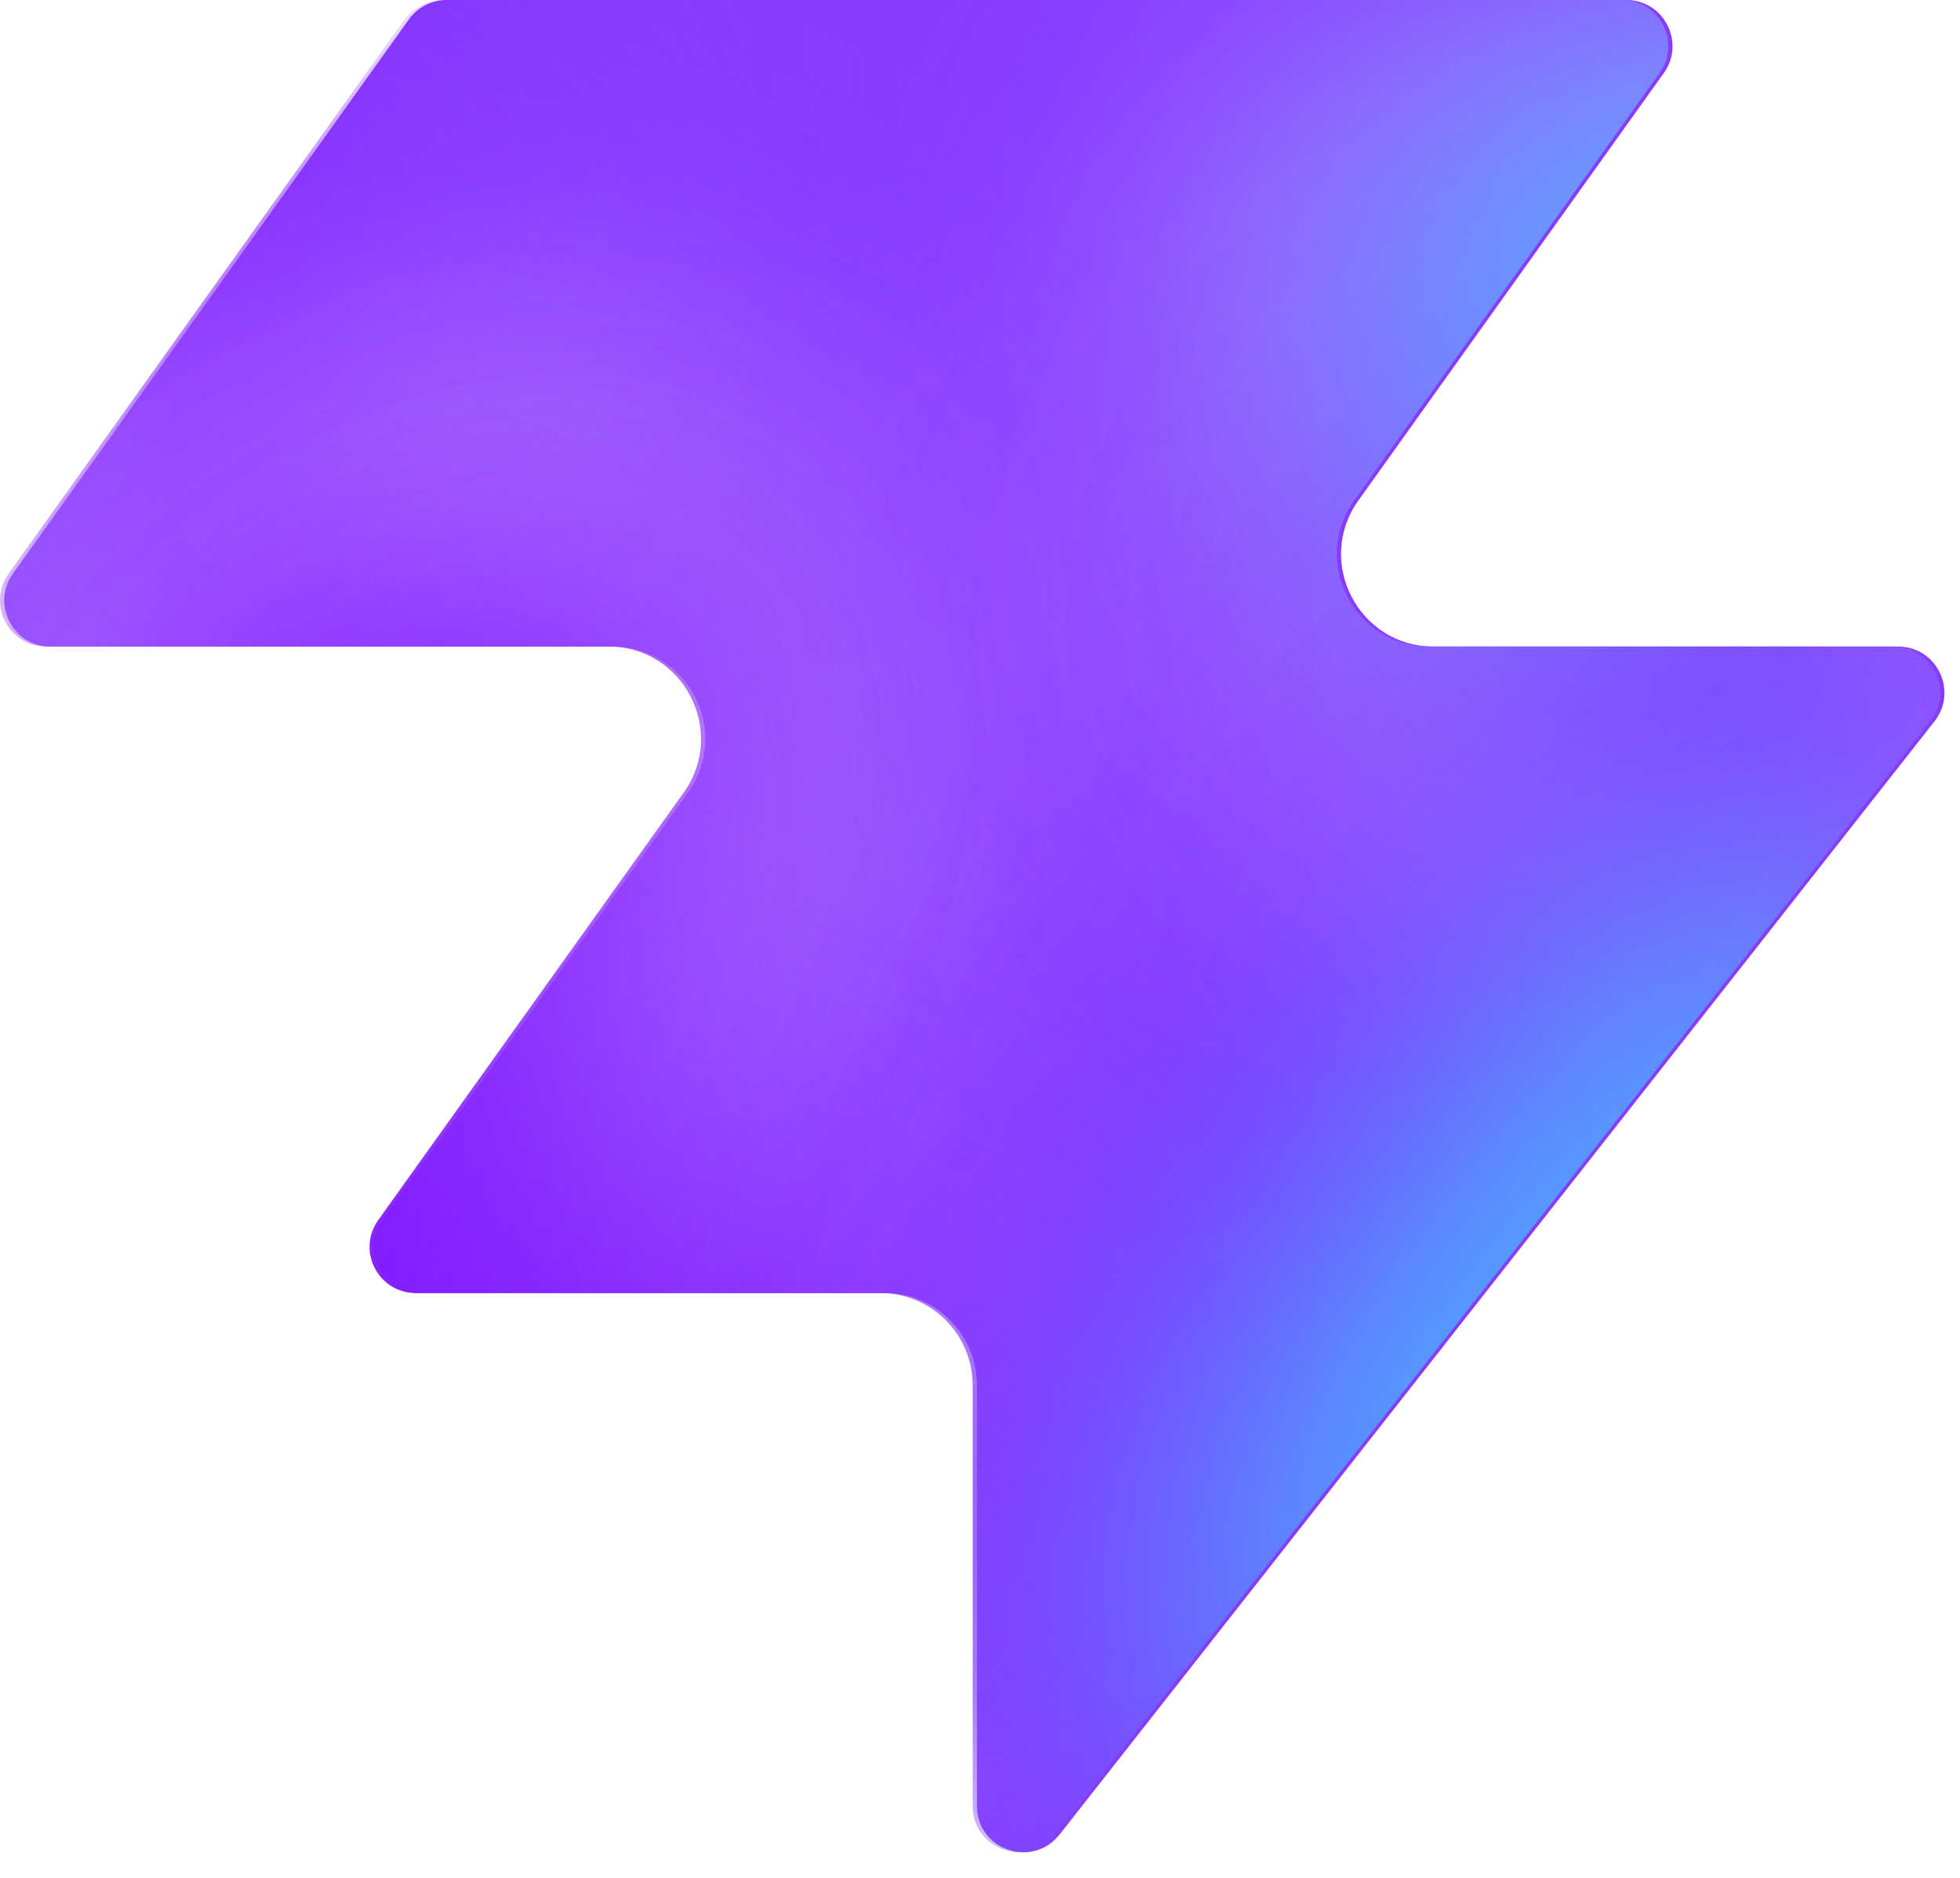
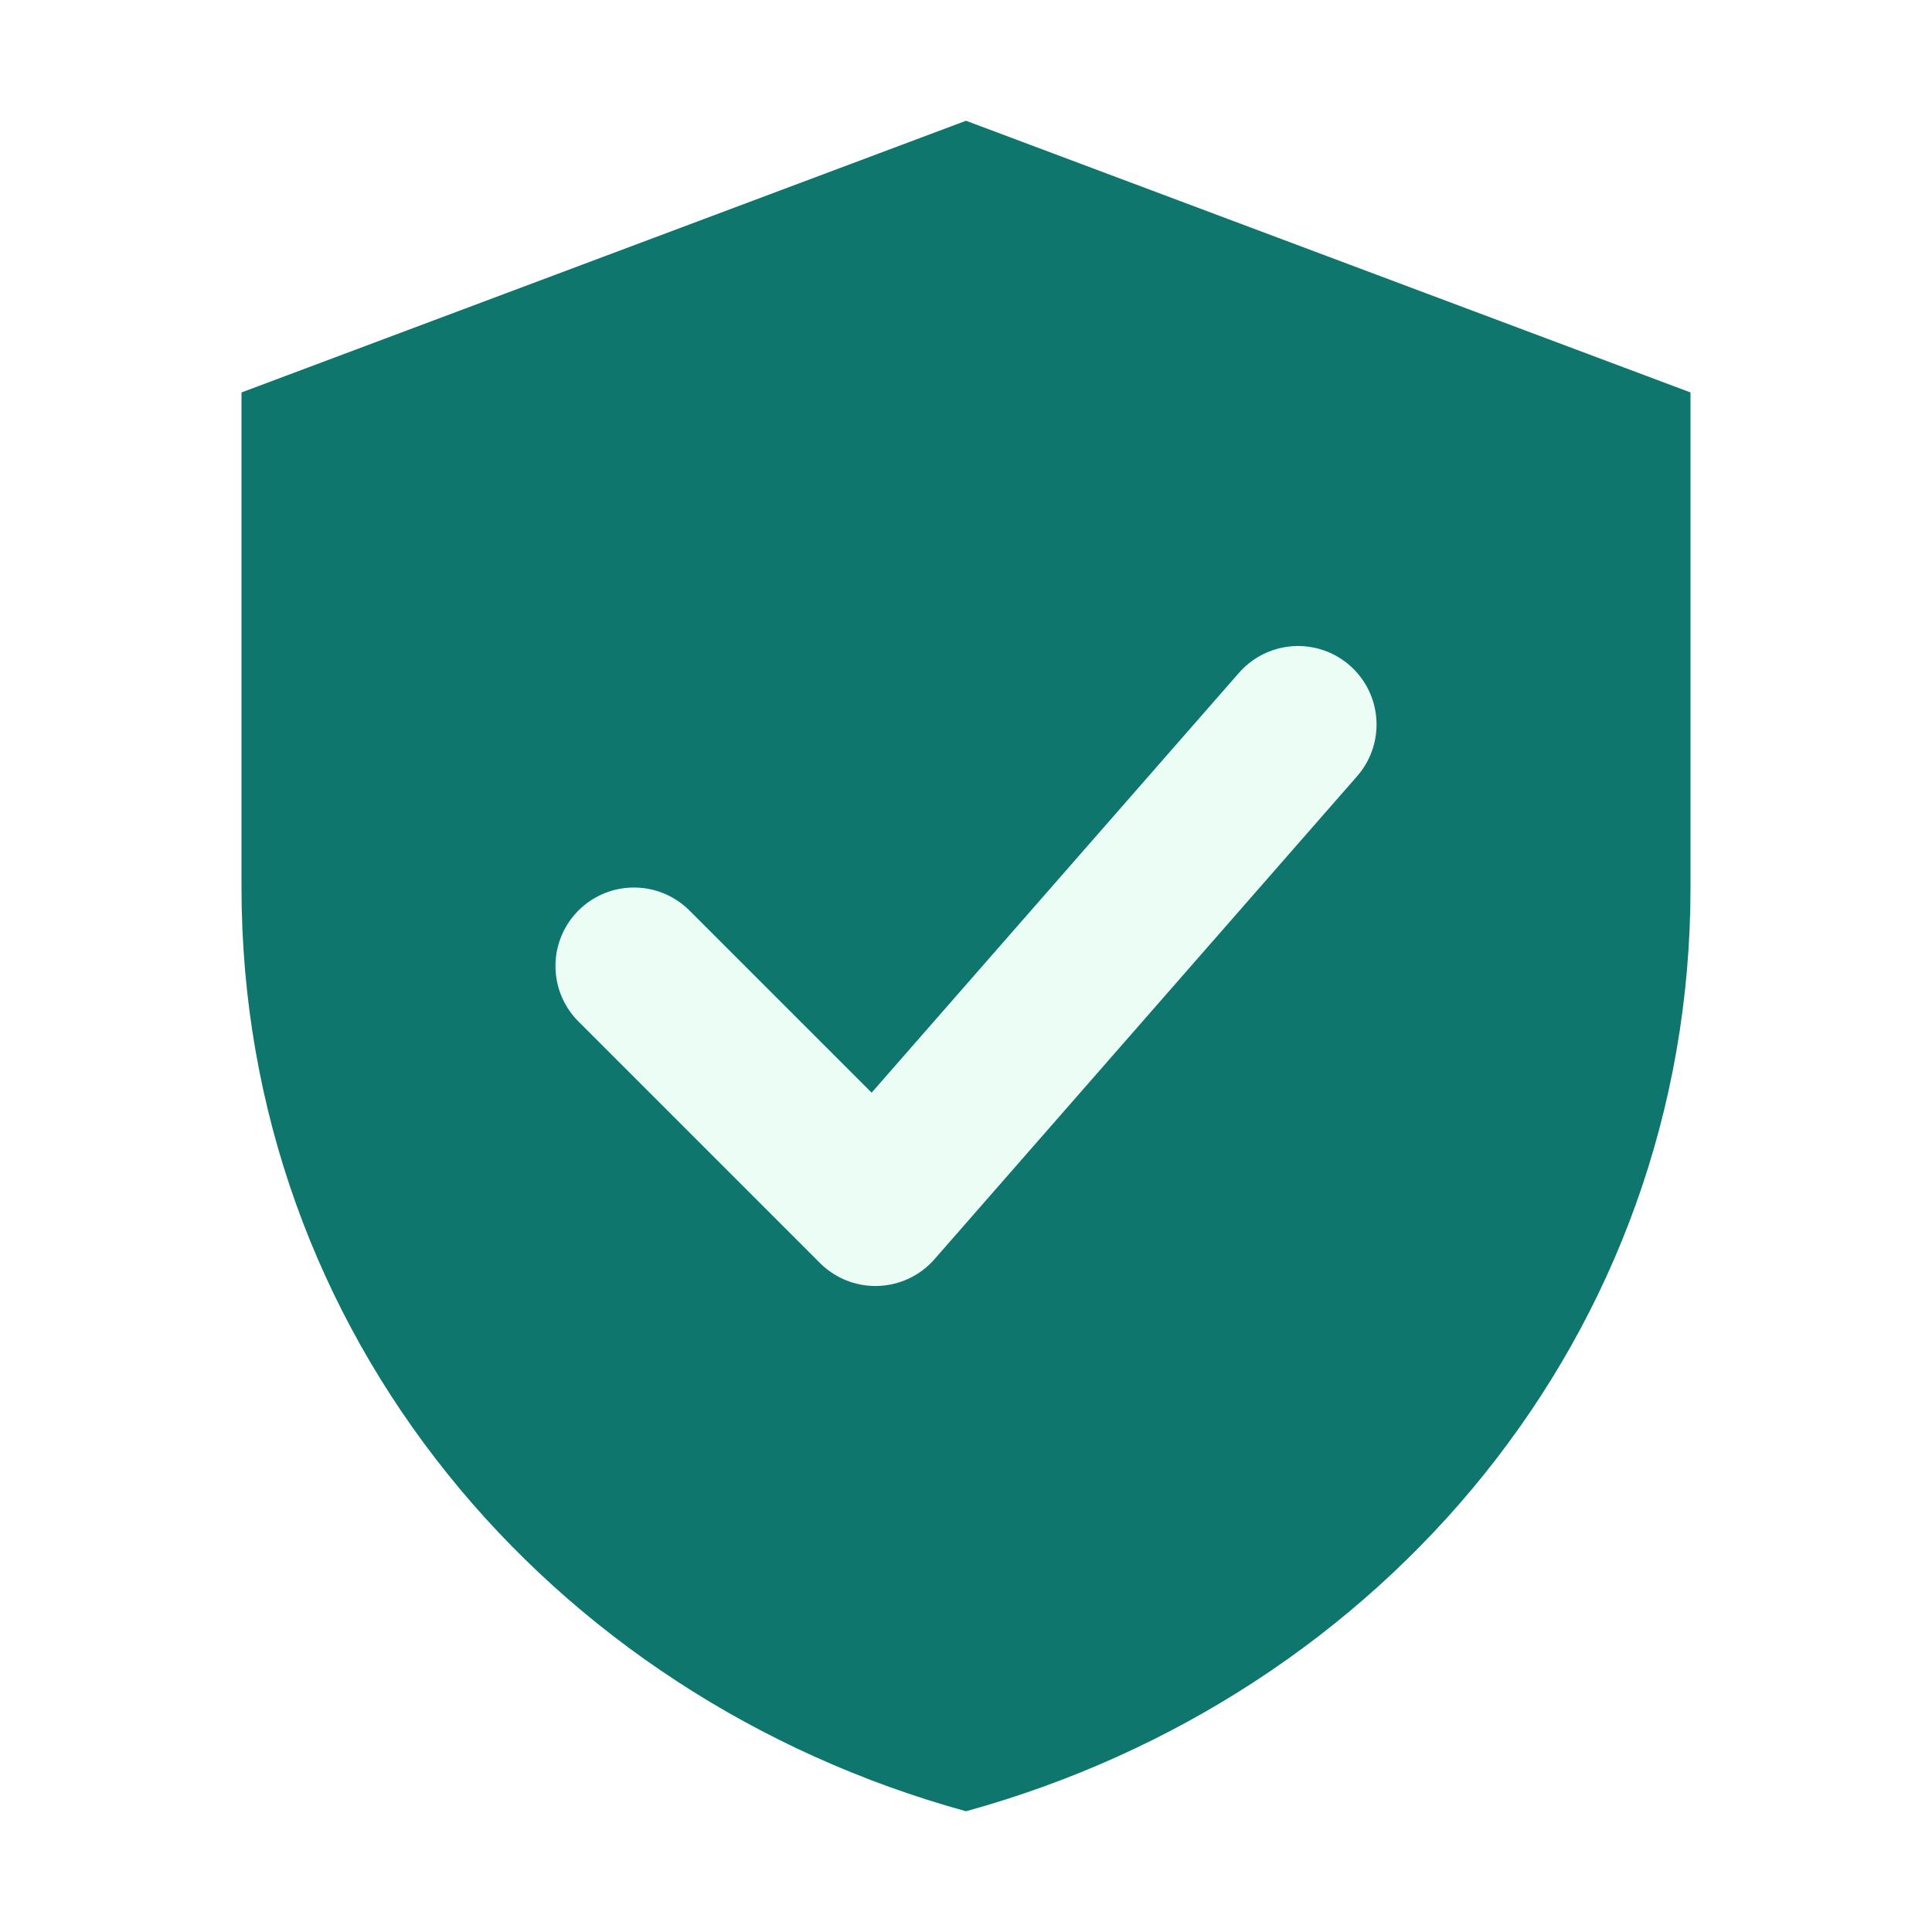
- <svg xmlns="http://www.w3.org/2000/svg" width="48" height="46" fill="none" viewBox="0 0 48 46">
-   <path fill="#863bff" d="M25.946 44.938c-.664.845-2.021.375-2.021-.698V33.937a2.26 2.26 0 0 0-2.262-2.262H10.287c-.92 0-1.456-1.04-.92-1.788l7.48-10.471c1.07-1.497 0-3.578-1.842-3.578H1.237c-.92 0-1.456-1.04-.92-1.788L10.013.474c.214-.297.556-.474.92-.474h28.894c.92 0 1.456 1.04.92 1.788l-7.48 10.471c-1.07 1.498 0 3.579 1.842 3.579h11.377c.943 0 1.473 1.088.89 1.83L25.947 44.94z" style="fill:#863bff;fill:color(display-p3 .525 .23 1);fill-opacity:1" />
-   <mask id="a" width="48" height="46" x="0" y="0" maskUnits="userSpaceOnUse" style="mask-type:alpha">
-     <path fill="#000" d="M25.842 44.938c-.664.844-2.021.375-2.021-.698V33.937a2.26 2.26 0 0 0-2.262-2.262H10.183c-.92 0-1.456-1.04-.92-1.788l7.48-10.471c1.07-1.498 0-3.579-1.842-3.579H1.133c-.92 0-1.456-1.04-.92-1.787L9.91.473c.214-.297.556-.474.92-.474h28.894c.92 0 1.456 1.04.92 1.788l-7.48 10.471c-1.07 1.498 0 3.578 1.842 3.578h11.377c.943 0 1.473 1.088.89 1.832L25.843 44.94z" style="fill:#000;fill-opacity:1" />
-   </mask>
-   <g mask="url(#a)">
-     <g filter="url(#b)">
-       <ellipse cx="5.508" cy="14.704" fill="#ede6ff" rx="5.508" ry="14.704" style="fill:#ede6ff;fill:color(display-p3 .927 .903 1);fill-opacity:1" transform="matrix(.00324 1 1 -.00324 -4.47 31.516)" />
-     </g>
-     <g filter="url(#c)">
-       <ellipse cx="10.399" cy="29.851" fill="#ede6ff" rx="10.399" ry="29.851" style="fill:#ede6ff;fill:color(display-p3 .927 .903 1);fill-opacity:1" transform="matrix(.00324 1 1 -.00324 -39.328 7.883)" />
-     </g>
-     <g filter="url(#d)">
-       <ellipse cx="5.508" cy="30.487" fill="#7e14ff" rx="5.508" ry="30.487" style="fill:#7e14ff;fill:color(display-p3 .492 .077 1);fill-opacity:1" transform="rotate(89.814 -25.913 -14.639)scale(1 -1)" />
-     </g>
-     <g filter="url(#e)">
-       <ellipse cx="5.508" cy="30.599" fill="#7e14ff" rx="5.508" ry="30.599" style="fill:#7e14ff;fill:color(display-p3 .492 .077 1);fill-opacity:1" transform="rotate(89.814 -32.644 -3.334)scale(1 -1)" />
-     </g>
-     <g filter="url(#f)">
-       <ellipse cx="5.508" cy="30.599" fill="#7e14ff" rx="5.508" ry="30.599" style="fill:#7e14ff;fill:color(display-p3 .492 .077 1);fill-opacity:1" transform="matrix(.00324 1 1 -.00324 -34.34 30.47)" />
-     </g>
-     <g filter="url(#g)">
-       <ellipse cx="14.072" cy="22.078" fill="#ede6ff" rx="14.072" ry="22.078" style="fill:#ede6ff;fill:color(display-p3 .927 .903 1);fill-opacity:1" transform="rotate(93.35 24.506 48.493)scale(-1 1)" />
-     </g>
-     <g filter="url(#h)">
-       <ellipse cx="3.47" cy="21.501" fill="#7e14ff" rx="3.47" ry="21.501" style="fill:#7e14ff;fill:color(display-p3 .492 .077 1);fill-opacity:1" transform="rotate(89.009 28.708 47.59)scale(-1 1)" />
-     </g>
-     <g filter="url(#i)">
-       <ellipse cx="3.47" cy="21.501" fill="#7e14ff" rx="3.47" ry="21.501" style="fill:#7e14ff;fill:color(display-p3 .492 .077 1);fill-opacity:1" transform="rotate(89.009 28.708 47.59)scale(-1 1)" />
-     </g>
-     <g filter="url(#j)">
-       <ellipse cx=".387" cy="8.972" fill="#7e14ff" rx="4.407" ry="29.108" style="fill:#7e14ff;fill:color(display-p3 .492 .077 1);fill-opacity:1" transform="rotate(39.51 .387 8.972)" />
-     </g>
-     <g filter="url(#k)">
-       <ellipse cx="47.523" cy="-6.092" fill="#7e14ff" rx="4.407" ry="29.108" style="fill:#7e14ff;fill:color(display-p3 .492 .077 1);fill-opacity:1" transform="rotate(37.892 47.523 -6.092)" />
-     </g>
-     <g filter="url(#l)">
-       <ellipse cx="41.412" cy="6.333" fill="#47bfff" rx="5.971" ry="9.665" style="fill:#47bfff;fill:color(display-p3 .28 .748 1);fill-opacity:1" transform="rotate(37.892 41.412 6.333)" />
-     </g>
-     <g filter="url(#m)">
-       <ellipse cx="-1.879" cy="38.332" fill="#7e14ff" rx="4.407" ry="29.108" style="fill:#7e14ff;fill:color(display-p3 .492 .077 1);fill-opacity:1" transform="rotate(37.892 -1.88 38.332)" />
-     </g>
-     <g filter="url(#n)">
-       <ellipse cx="-1.879" cy="38.332" fill="#7e14ff" rx="4.407" ry="29.108" style="fill:#7e14ff;fill:color(display-p3 .492 .077 1);fill-opacity:1" transform="rotate(37.892 -1.88 38.332)" />
-     </g>
-     <g filter="url(#o)">
-       <ellipse cx="35.651" cy="29.907" fill="#7e14ff" rx="4.407" ry="29.108" style="fill:#7e14ff;fill:color(display-p3 .492 .077 1);fill-opacity:1" transform="rotate(37.892 35.651 29.907)" />
-     </g>
-     <g filter="url(#p)">
-       <ellipse cx="38.418" cy="32.4" fill="#47bfff" rx="5.971" ry="15.297" style="fill:#47bfff;fill:color(display-p3 .28 .748 1);fill-opacity:1" transform="rotate(37.892 38.418 32.4)" />
-     </g>
-   </g>
-   <defs>
-     <filter id="b" width="60.045" height="41.654" x="-19.77" y="16.149" color-interpolation-filters="sRGB" filterUnits="userSpaceOnUse">
-       <feFlood flood-opacity="0" result="BackgroundImageFix" />
-       <feBlend in="SourceGraphic" in2="BackgroundImageFix" result="shape" />
-       <feGaussianBlur result="effect1_foregroundBlur_2002_17158" stdDeviation="7.659" />
-     </filter>
-     <filter id="c" width="90.34" height="51.437" x="-54.613" y="-7.533" color-interpolation-filters="sRGB" filterUnits="userSpaceOnUse">
-       <feFlood flood-opacity="0" result="BackgroundImageFix" />
-       <feBlend in="SourceGraphic" in2="BackgroundImageFix" result="shape" />
-       <feGaussianBlur result="effect1_foregroundBlur_2002_17158" stdDeviation="7.659" />
-     </filter>
-     <filter id="d" width="79.355" height="29.4" x="-49.64" y="2.03" color-interpolation-filters="sRGB" filterUnits="userSpaceOnUse">
-       <feFlood flood-opacity="0" result="BackgroundImageFix" />
-       <feBlend in="SourceGraphic" in2="BackgroundImageFix" result="shape" />
-       <feGaussianBlur result="effect1_foregroundBlur_2002_17158" stdDeviation="4.596" />
-     </filter>
-     <filter id="e" width="79.579" height="29.4" x="-45.045" y="20.029" color-interpolation-filters="sRGB" filterUnits="userSpaceOnUse">
-       <feFlood flood-opacity="0" result="BackgroundImageFix" />
-       <feBlend in="SourceGraphic" in2="BackgroundImageFix" result="shape" />
-       <feGaussianBlur result="effect1_foregroundBlur_2002_17158" stdDeviation="4.596" />
-     </filter>
-     <filter id="f" width="79.579" height="29.4" x="-43.513" y="21.178" color-interpolation-filters="sRGB" filterUnits="userSpaceOnUse">
-       <feFlood flood-opacity="0" result="BackgroundImageFix" />
-       <feBlend in="SourceGraphic" in2="BackgroundImageFix" result="shape" />
-       <feGaussianBlur result="effect1_foregroundBlur_2002_17158" stdDeviation="4.596" />
-     </filter>
-     <filter id="g" width="74.749" height="58.852" x="15.756" y="-17.901" color-interpolation-filters="sRGB" filterUnits="userSpaceOnUse">
-       <feFlood flood-opacity="0" result="BackgroundImageFix" />
-       <feBlend in="SourceGraphic" in2="BackgroundImageFix" result="shape" />
-       <feGaussianBlur result="effect1_foregroundBlur_2002_17158" stdDeviation="7.659" />
-     </filter>
-     <filter id="h" width="61.377" height="25.362" x="23.548" y="2.284" color-interpolation-filters="sRGB" filterUnits="userSpaceOnUse">
-       <feFlood flood-opacity="0" result="BackgroundImageFix" />
-       <feBlend in="SourceGraphic" in2="BackgroundImageFix" result="shape" />
-       <feGaussianBlur result="effect1_foregroundBlur_2002_17158" stdDeviation="4.596" />
-     </filter>
-     <filter id="i" width="61.377" height="25.362" x="23.548" y="2.284" color-interpolation-filters="sRGB" filterUnits="userSpaceOnUse">
-       <feFlood flood-opacity="0" result="BackgroundImageFix" />
-       <feBlend in="SourceGraphic" in2="BackgroundImageFix" result="shape" />
-       <feGaussianBlur result="effect1_foregroundBlur_2002_17158" stdDeviation="4.596" />
-     </filter>
-     <filter id="j" width="56.045" height="63.649" x="-27.636" y="-22.853" color-interpolation-filters="sRGB" filterUnits="userSpaceOnUse">
-       <feFlood flood-opacity="0" result="BackgroundImageFix" />
-       <feBlend in="SourceGraphic" in2="BackgroundImageFix" result="shape" />
-       <feGaussianBlur result="effect1_foregroundBlur_2002_17158" stdDeviation="4.596" />
-     </filter>
-     <filter id="k" width="54.814" height="64.646" x="20.116" y="-38.415" color-interpolation-filters="sRGB" filterUnits="userSpaceOnUse">
-       <feFlood flood-opacity="0" result="BackgroundImageFix" />
-       <feBlend in="SourceGraphic" in2="BackgroundImageFix" result="shape" />
-       <feGaussianBlur result="effect1_foregroundBlur_2002_17158" stdDeviation="4.596" />
-     </filter>
-     <filter id="l" width="33.541" height="35.313" x="24.641" y="-11.323" color-interpolation-filters="sRGB" filterUnits="userSpaceOnUse">
-       <feFlood flood-opacity="0" result="BackgroundImageFix" />
-       <feBlend in="SourceGraphic" in2="BackgroundImageFix" result="shape" />
-       <feGaussianBlur result="effect1_foregroundBlur_2002_17158" stdDeviation="4.596" />
-     </filter>
-     <filter id="m" width="54.814" height="64.646" x="-29.286" y="6.009" color-interpolation-filters="sRGB" filterUnits="userSpaceOnUse">
-       <feFlood flood-opacity="0" result="BackgroundImageFix" />
-       <feBlend in="SourceGraphic" in2="BackgroundImageFix" result="shape" />
-       <feGaussianBlur result="effect1_foregroundBlur_2002_17158" stdDeviation="4.596" />
-     </filter>
-     <filter id="n" width="54.814" height="64.646" x="-29.286" y="6.009" color-interpolation-filters="sRGB" filterUnits="userSpaceOnUse">
-       <feFlood flood-opacity="0" result="BackgroundImageFix" />
-       <feBlend in="SourceGraphic" in2="BackgroundImageFix" result="shape" />
-       <feGaussianBlur result="effect1_foregroundBlur_2002_17158" stdDeviation="4.596" />
-     </filter>
-     <filter id="o" width="54.814" height="64.646" x="8.244" y="-2.416" color-interpolation-filters="sRGB" filterUnits="userSpaceOnUse">
-       <feFlood flood-opacity="0" result="BackgroundImageFix" />
-       <feBlend in="SourceGraphic" in2="BackgroundImageFix" result="shape" />
-       <feGaussianBlur result="effect1_foregroundBlur_2002_17158" stdDeviation="4.596" />
-     </filter>
-     <filter id="p" width="39.409" height="43.623" x="18.713" y="10.588" color-interpolation-filters="sRGB" filterUnits="userSpaceOnUse">
-       <feFlood flood-opacity="0" result="BackgroundImageFix" />
-       <feBlend in="SourceGraphic" in2="BackgroundImageFix" result="shape" />
-       <feGaussianBlur result="effect1_foregroundBlur_2002_17158" stdDeviation="4.596" />
-     </filter>
-   </defs>
+ <svg xmlns="http://www.w3.org/2000/svg" viewBox="0 0 32 32">
+   <path d="M16 2 4 6.5v8.2c0 7.4 5.1 13.4 12 15.3 6.9-1.9 12-7.9 12-15.3V6.5z" fill="#0f766e" />
+   <path d="m10.5 16 4 4 7-8" fill="none" stroke="#ecfdf5" stroke-width="2.6" stroke-linecap="round" stroke-linejoin="round" />
</svg>
